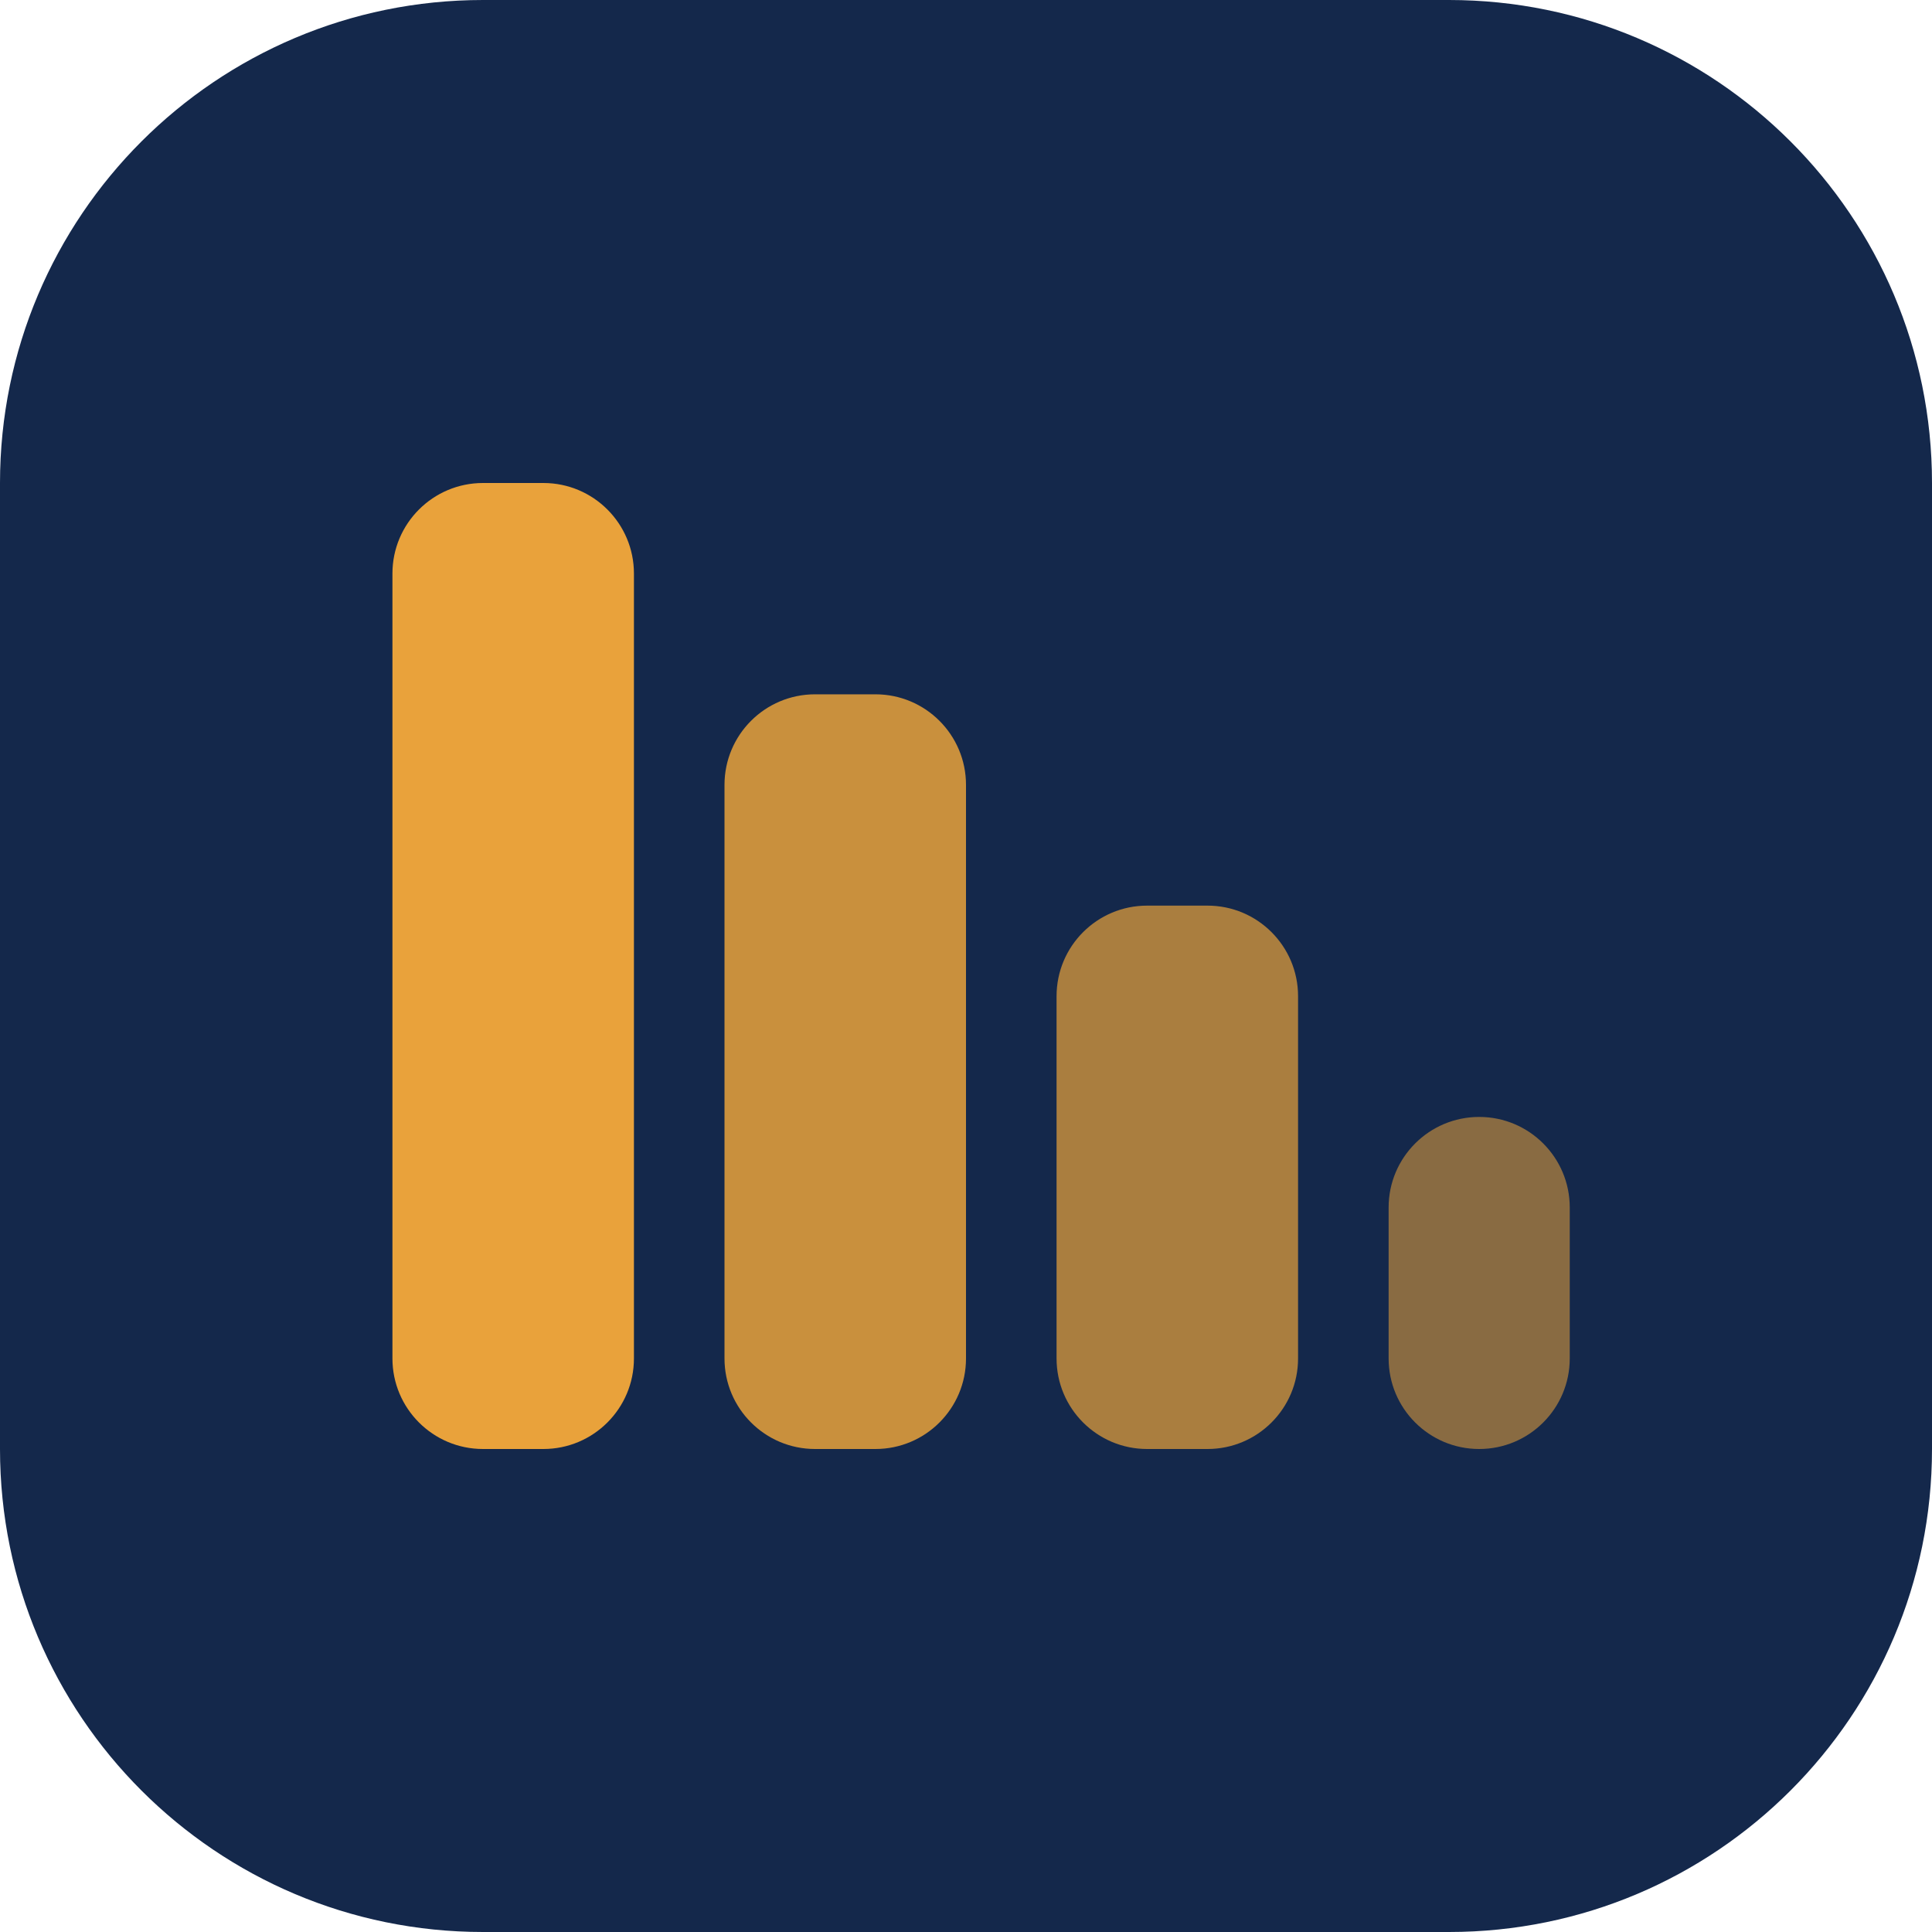
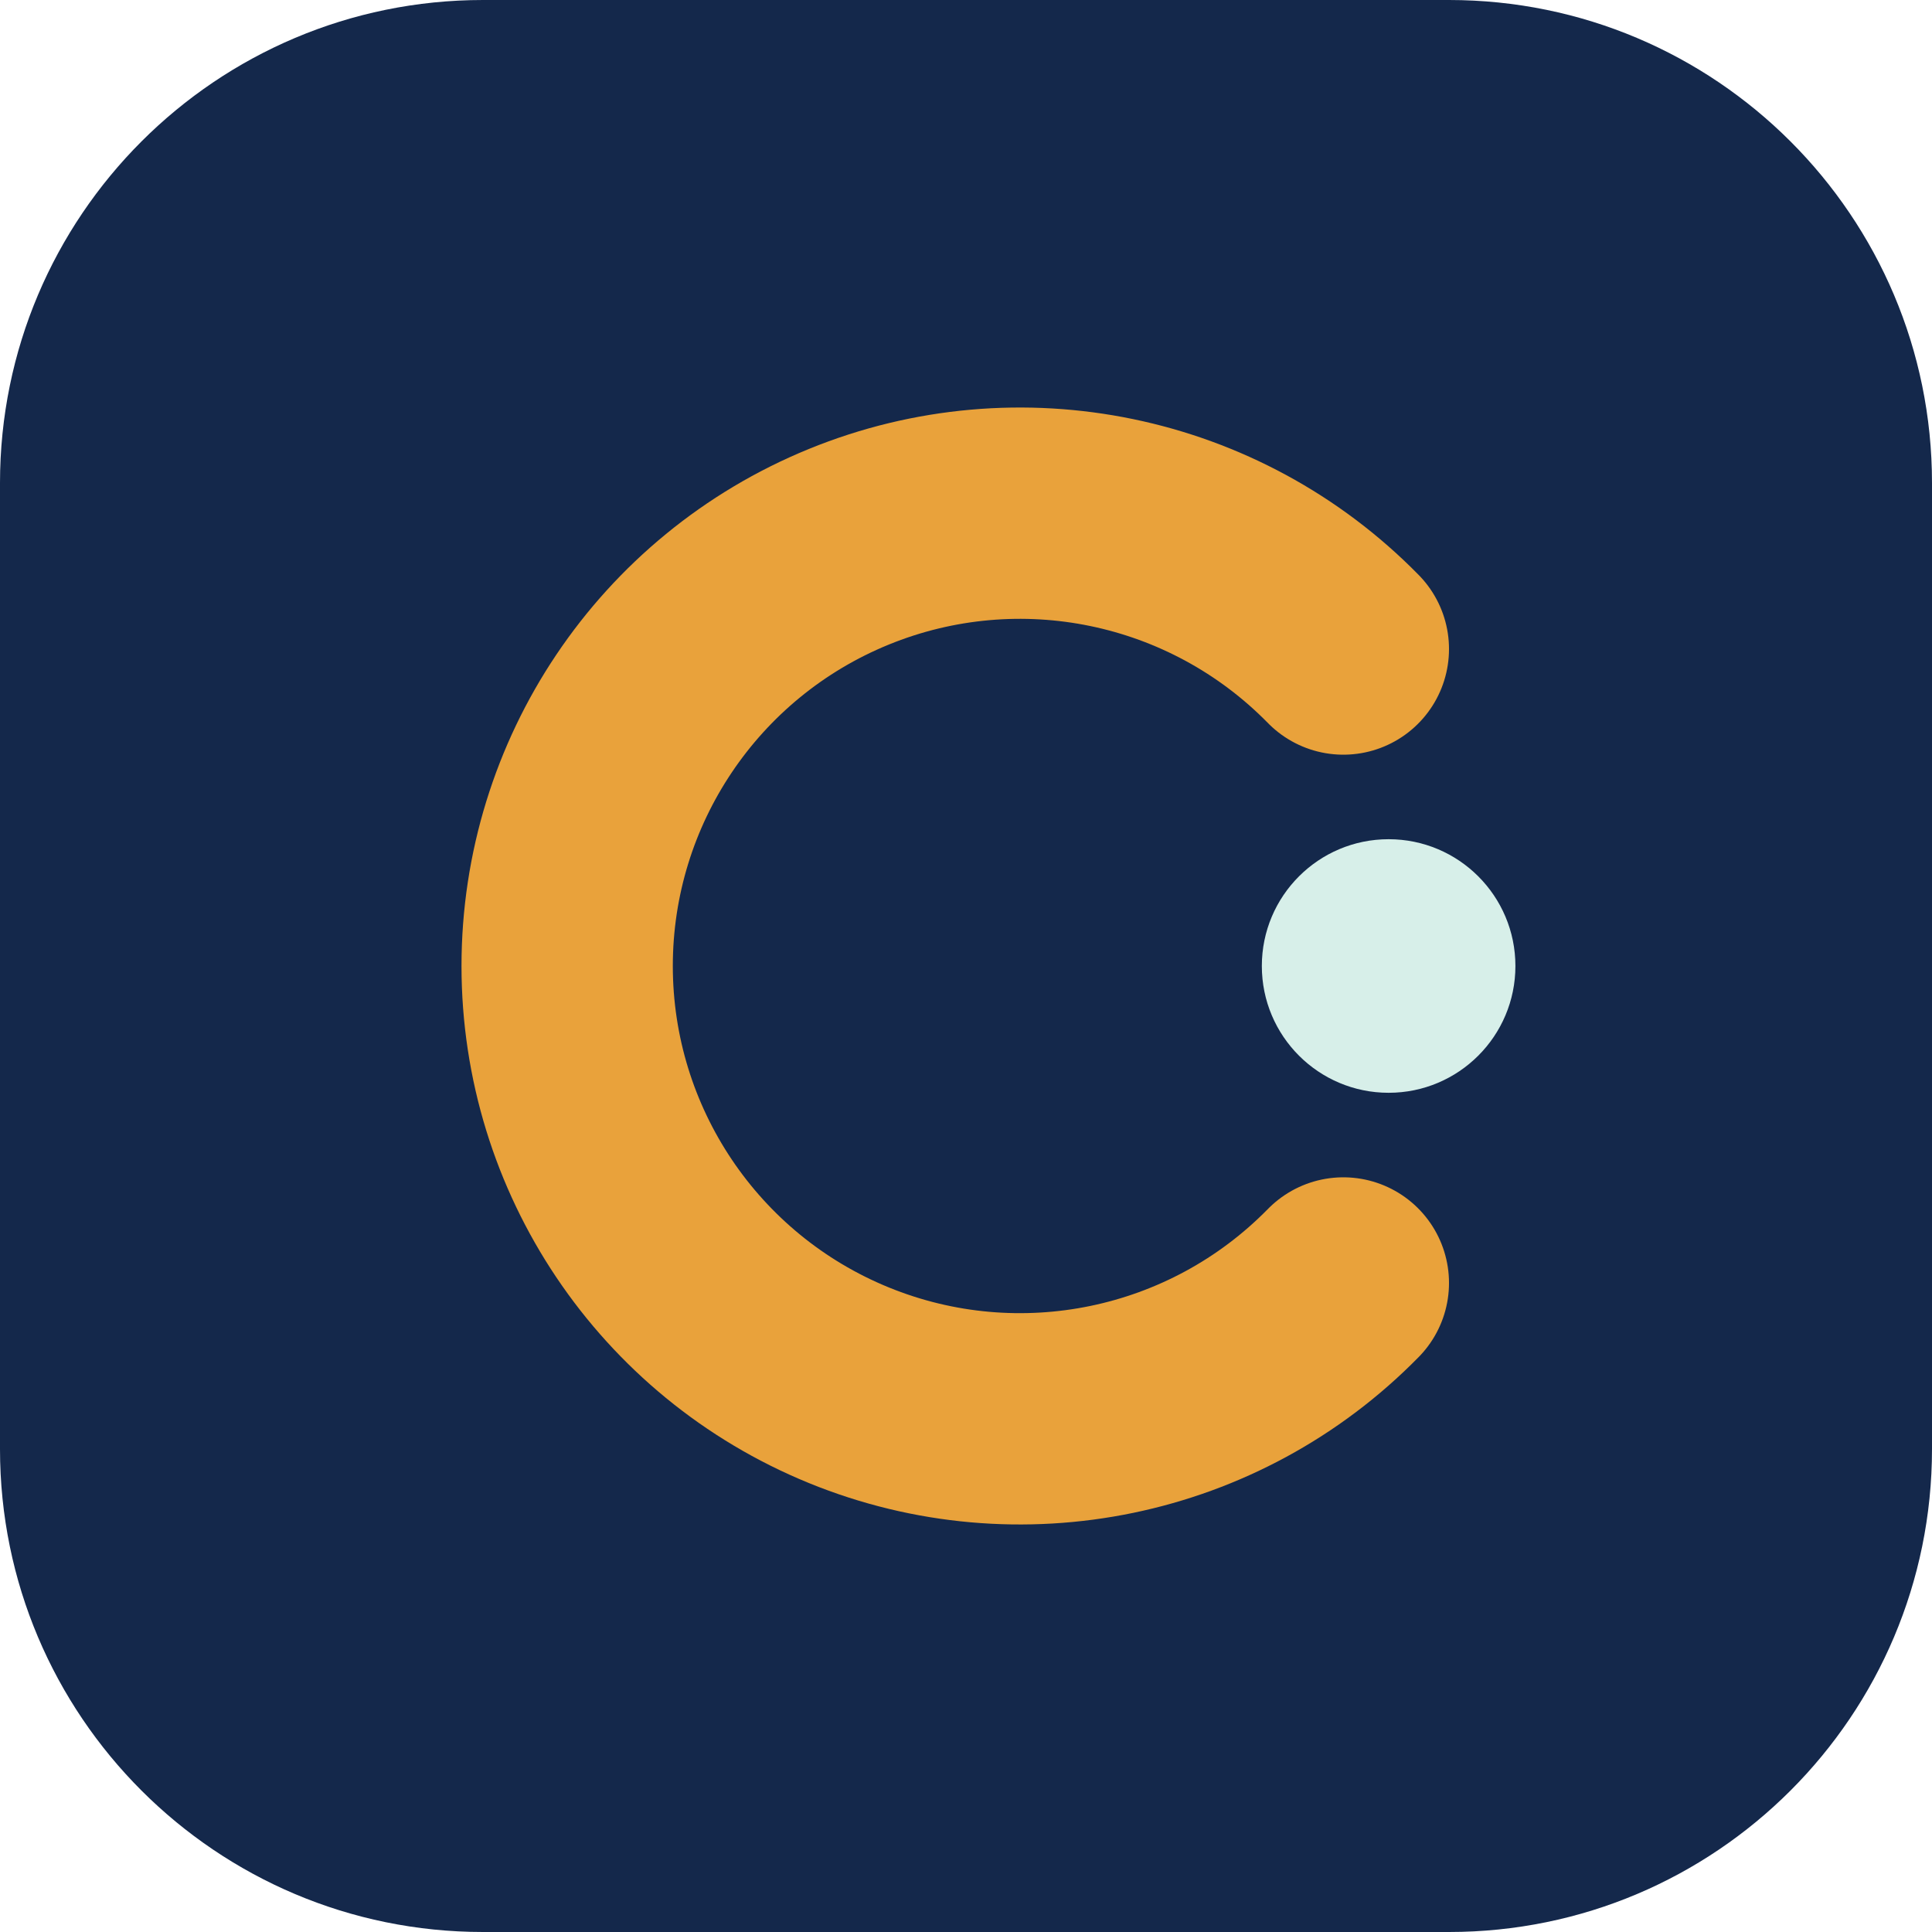
<svg xmlns="http://www.w3.org/2000/svg" viewBox="0 0 64 64">
  <rect width="64" height="64" rx="16" fill="#14284B" />
-   <rect x="13" y="16" width="8" height="32" rx="3" fill="#E9A23B" />
-   <rect x="24" y="23" width="8" height="25" rx="3" fill="#E9A23B" opacity=".85" />
-   <rect x="35" y="30" width="8" height="18" rx="3" fill="#E9A23B" opacity=".7" />
-   <rect x="46" y="37" width="6" height="11" rx="3" fill="#E9A23B" opacity=".55" />
+   <path d="M44.5 21.5 A15 15 0 1 0 44.5 42.5" fill="none" stroke="#E9A23B" stroke-width="7" stroke-linecap="round" />
+   <circle cx="46" cy="32" r="4.2" fill="#D7EFE9" />
</svg>
